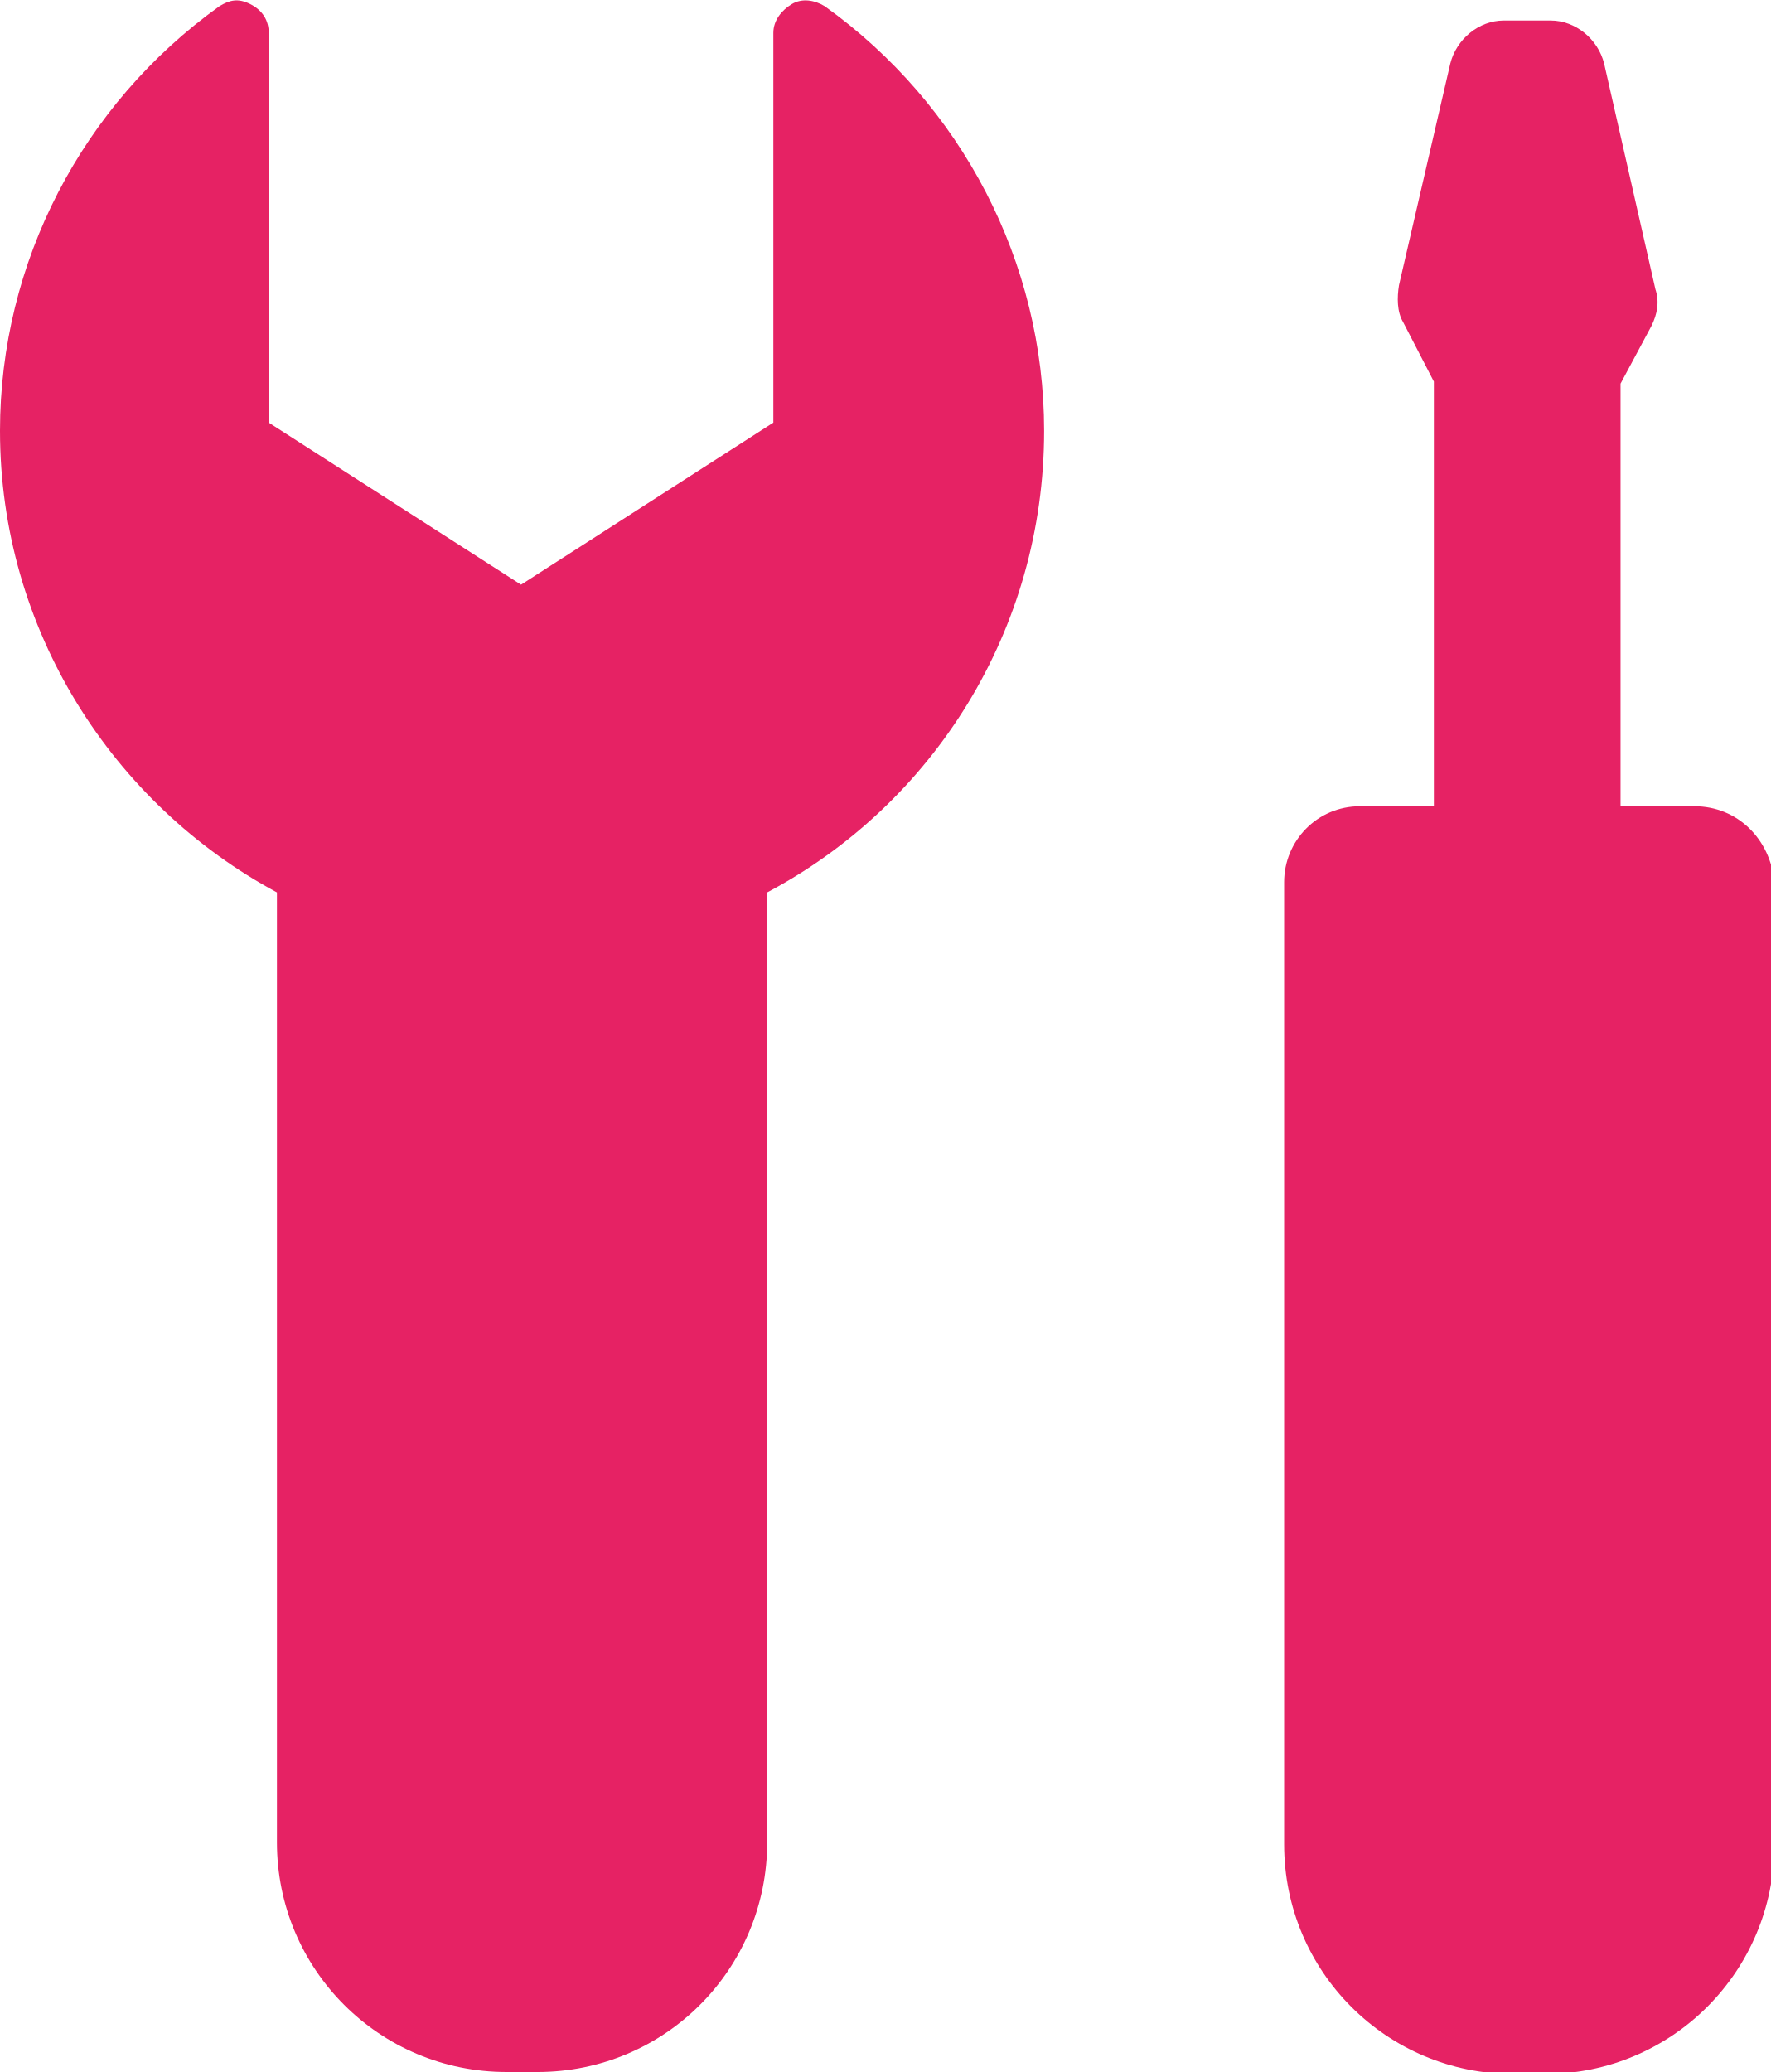
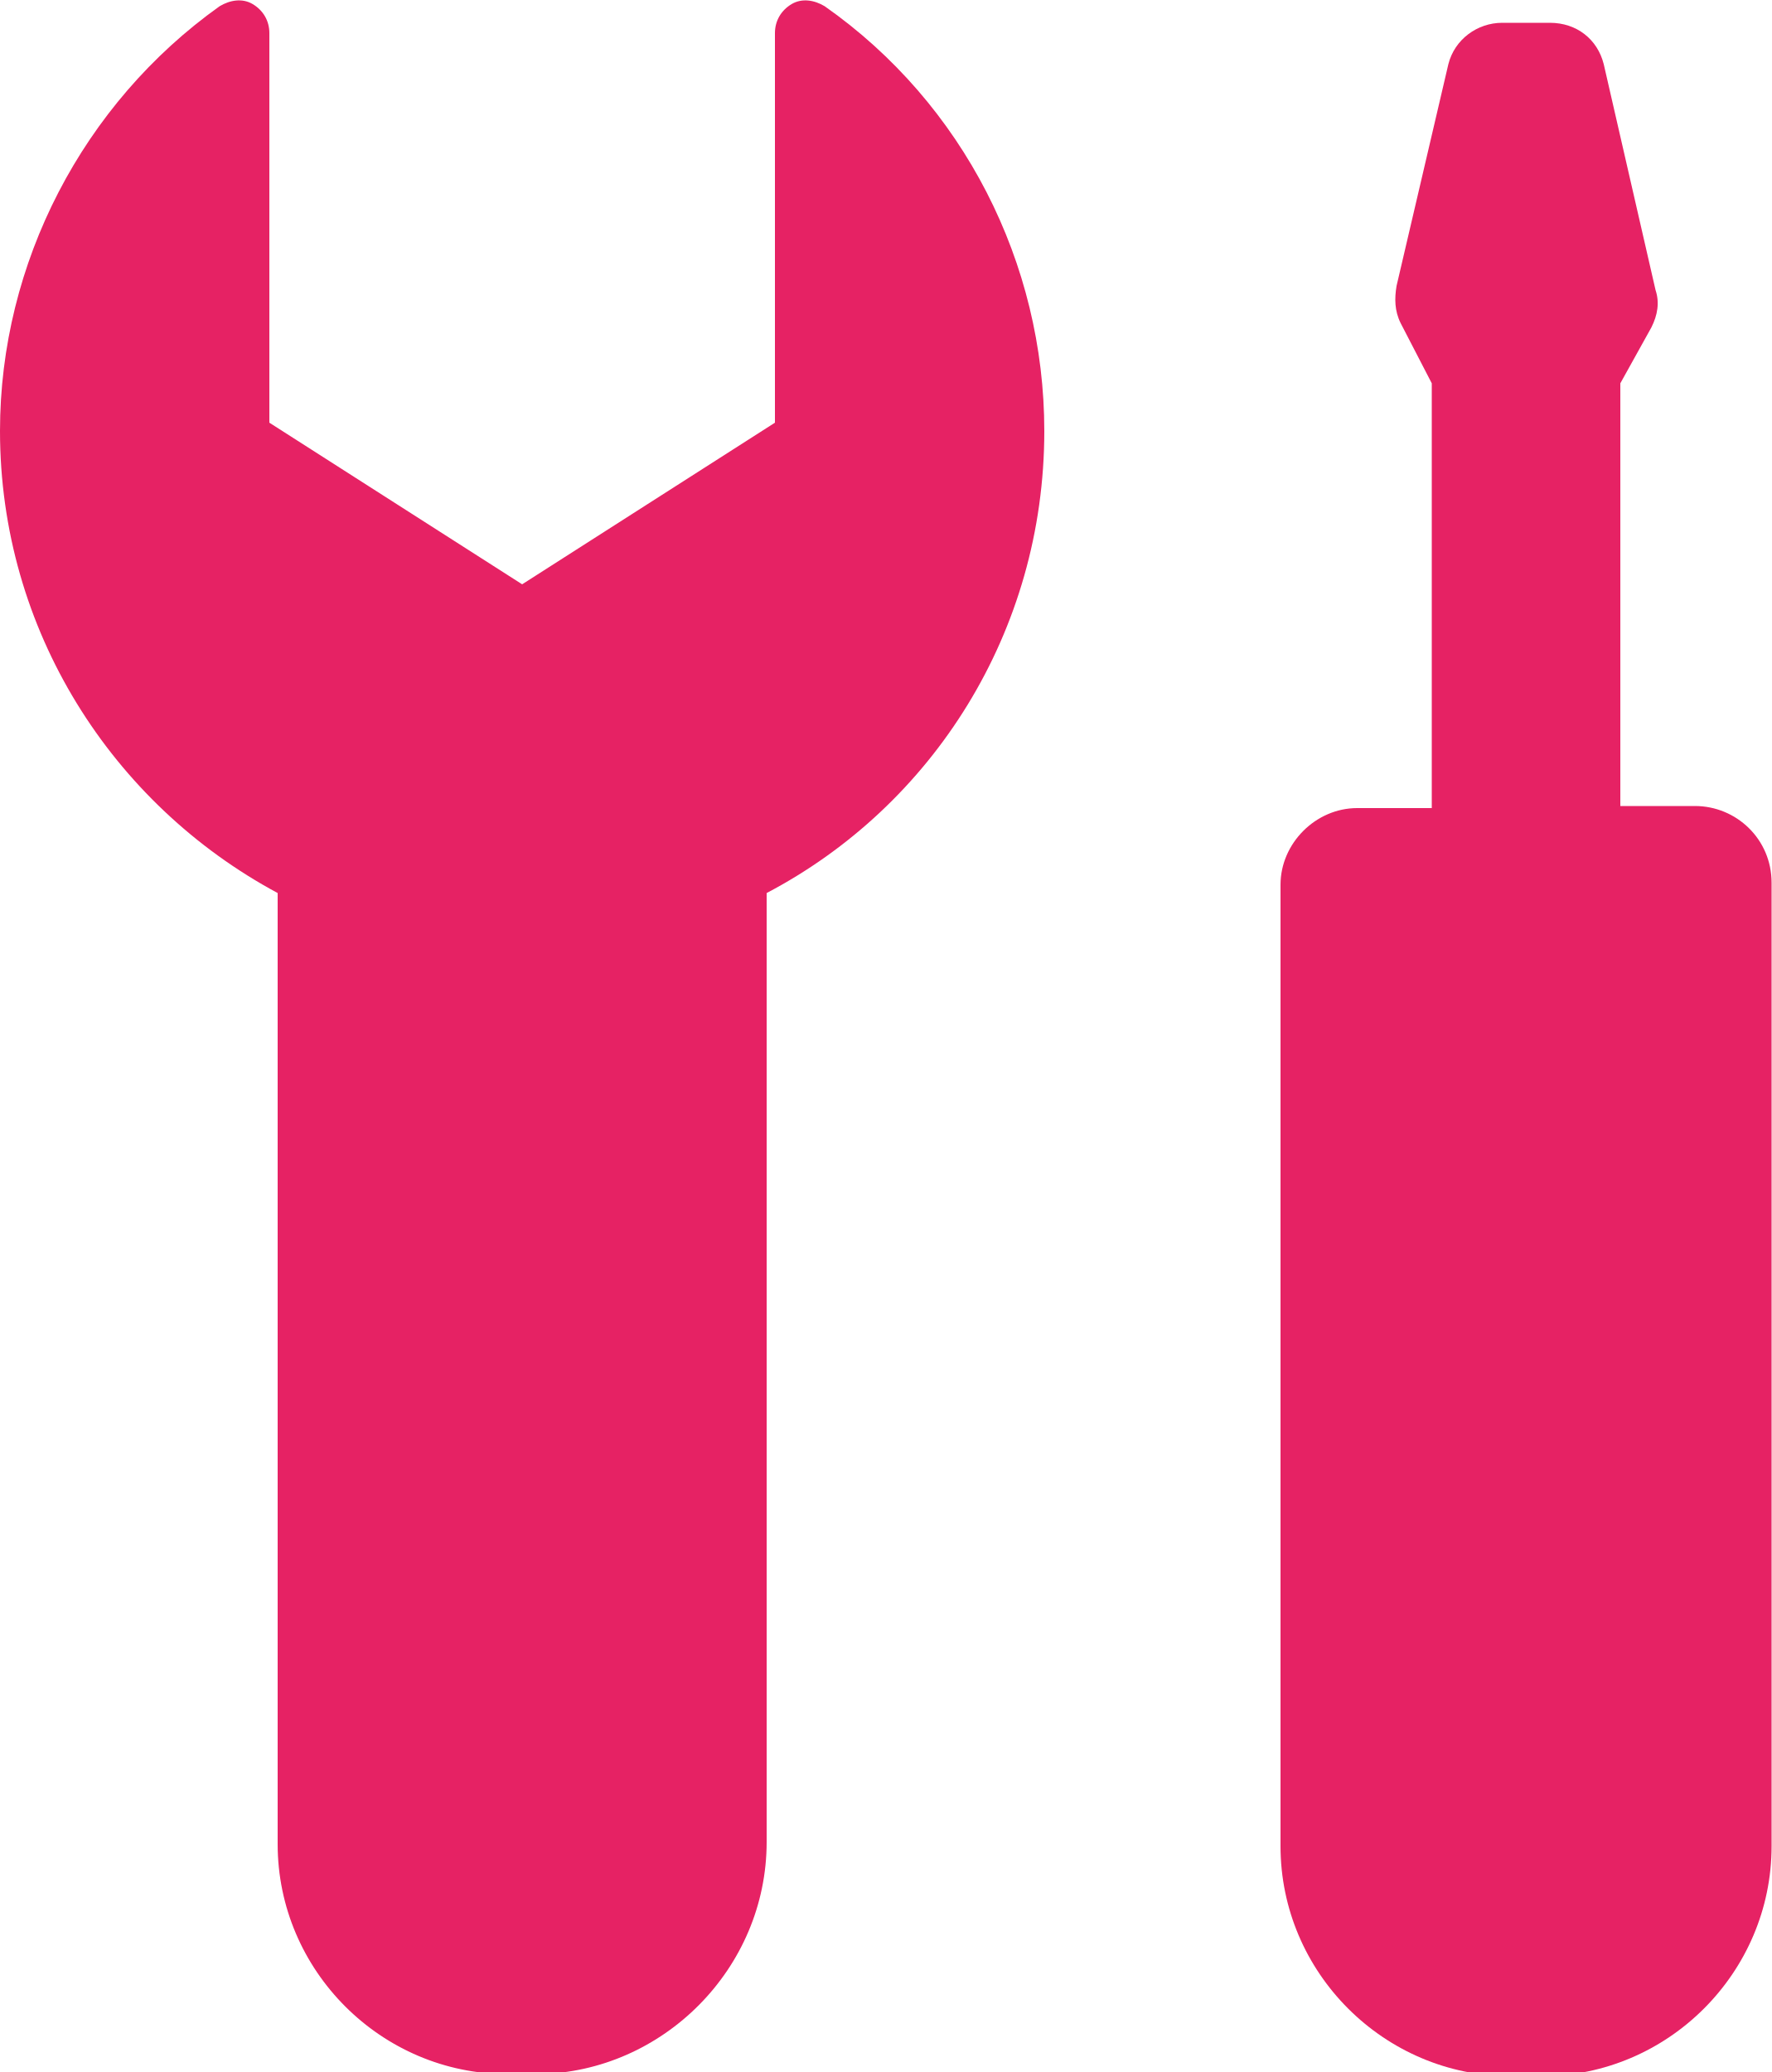
- <svg xmlns="http://www.w3.org/2000/svg" version="1.1" id="Capa_1" x="0px" y="0px" viewBox="0 0 86.3 101" style="enable-background:new 0 0 86.3 101;" xml:space="preserve">
+ <svg xmlns="http://www.w3.org/2000/svg" version="1.1" id="Capa_1" x="0px" y="0px" viewBox="0 0 85.5 100" style="enable-background:new 0 0 85.5 100;" xml:space="preserve">
  <style type="text/css">
	.st0{fill:#E62264;}
</style>
  <g>
    <g>
-       <path class="st0" d="M40.2,0.3c-0.5-0.3-1.1-0.4-1.6-0.1c-0.5,0.3-0.9,0.8-0.9,1.4v19l-12.3,7.9l-12.3-7.9v-19    c0-0.6-0.3-1.1-0.9-1.4S11.2,0,10.7,0.3C4,5.1,0,12.8,0,21c0,9.7,5.5,18.2,13.5,22.5v46.3c0,6.2,5,11.2,11.2,11.2h1.5    c6.2,0,11.2-5,11.2-11.2V43.5c8.1-4.3,13.5-12.8,13.5-22.5C50.9,12.8,46.9,5.1,40.2,0.3z" />
-       <path class="st0" d="M82.6,39.3H79V18.7l1.5-2.8c0.3-0.6,0.4-1.2,0.2-1.8l-2.5-11C77.9,1.9,76.8,1,75.6,1h-2.3    c-1.2,0-2.3,0.9-2.6,2.1l-2.5,10.8c-0.1,0.6-0.1,1.3,0.2,1.8l1.5,2.9v20.7h-3.6c-2.1,0-3.7,1.7-3.7,3.7v46.9    c0,6.2,5,11.2,11.2,11.2h1.5c6.2,0,11.2-5,11.2-11.2V43C86.3,40.9,84.7,39.3,82.6,39.3z" />
+       <path id="XMLID_2_" class="st0" d="M39.8,0.3c-0.5-0.3-1.1-0.4-1.6-0.1c-0.5,0.3-0.8,0.8-0.8,1.4v18.8l-12.2,7.8L13,20.4V1.6    c0-0.6-0.3-1.1-0.8-1.4S11.1,0,10.6,0.3C4,5,0,12.7,0,20.8c0,9.6,5.4,18,13.4,22.3v45.9c0,6.1,5,11.1,11.1,11.1h1.5    C32,100,37,95,37,88.9V43.1c8-4.2,13.4-12.6,13.4-22.3C50.4,12.7,46.5,5,39.8,0.3z" />
+       <path id="XMLID_1_" class="st0" d="M81.8,38.9h-3.6V18.5l1.5-2.7c0.3-0.6,0.4-1.2,0.2-1.8L77.4,3.1c-0.3-1.2-1.3-2-2.6-2h-2.3    c-1.2,0-2.3,0.8-2.6,2l-2.5,10.7c-0.1,0.6-0.1,1.2,0.2,1.8l1.5,2.9v20.5h-3.6c-2,0-3.7,1.7-3.7,3.7v46.4c0,6.1,5,11.1,11.1,11.1    h1.5c6.1,0,11.1-5,11.1-11.1V42.6C85.5,40.5,83.8,38.9,81.8,38.9z" />
    </g>
  </g>
</svg>
